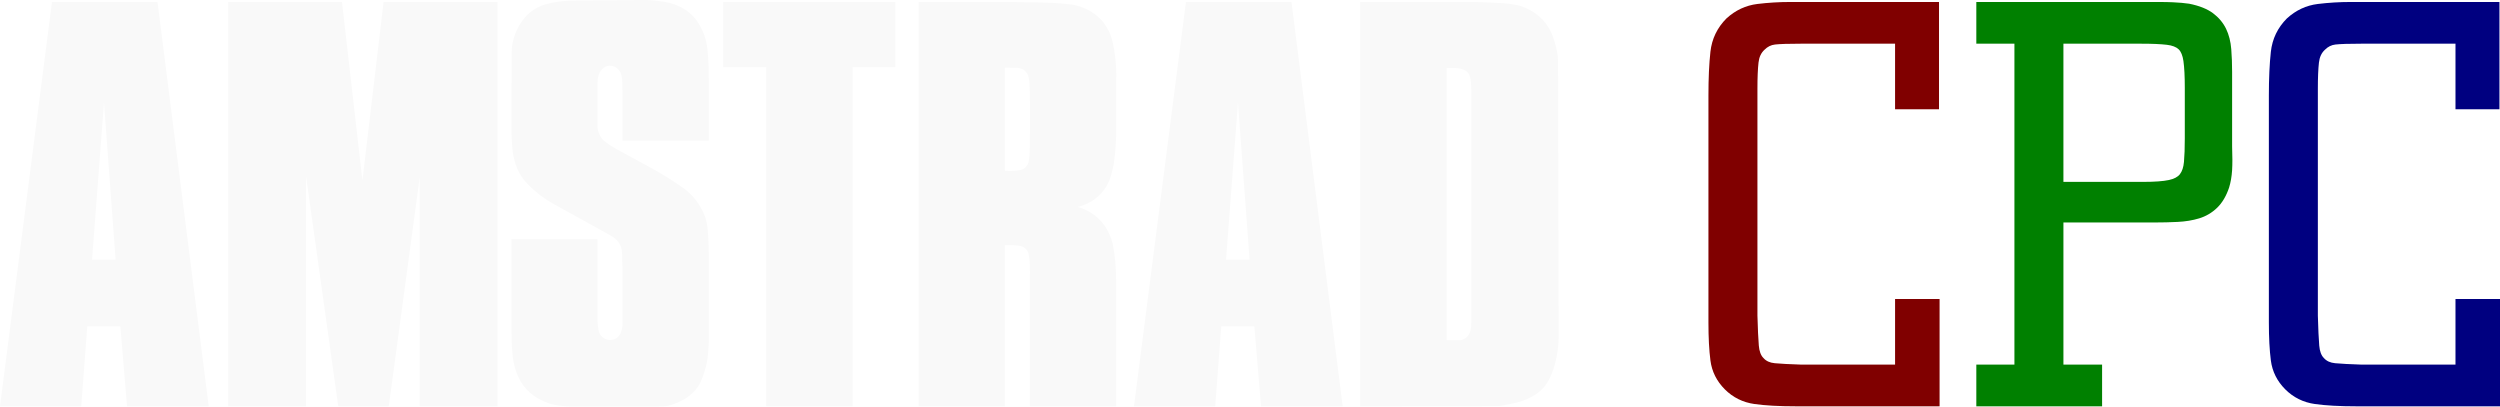
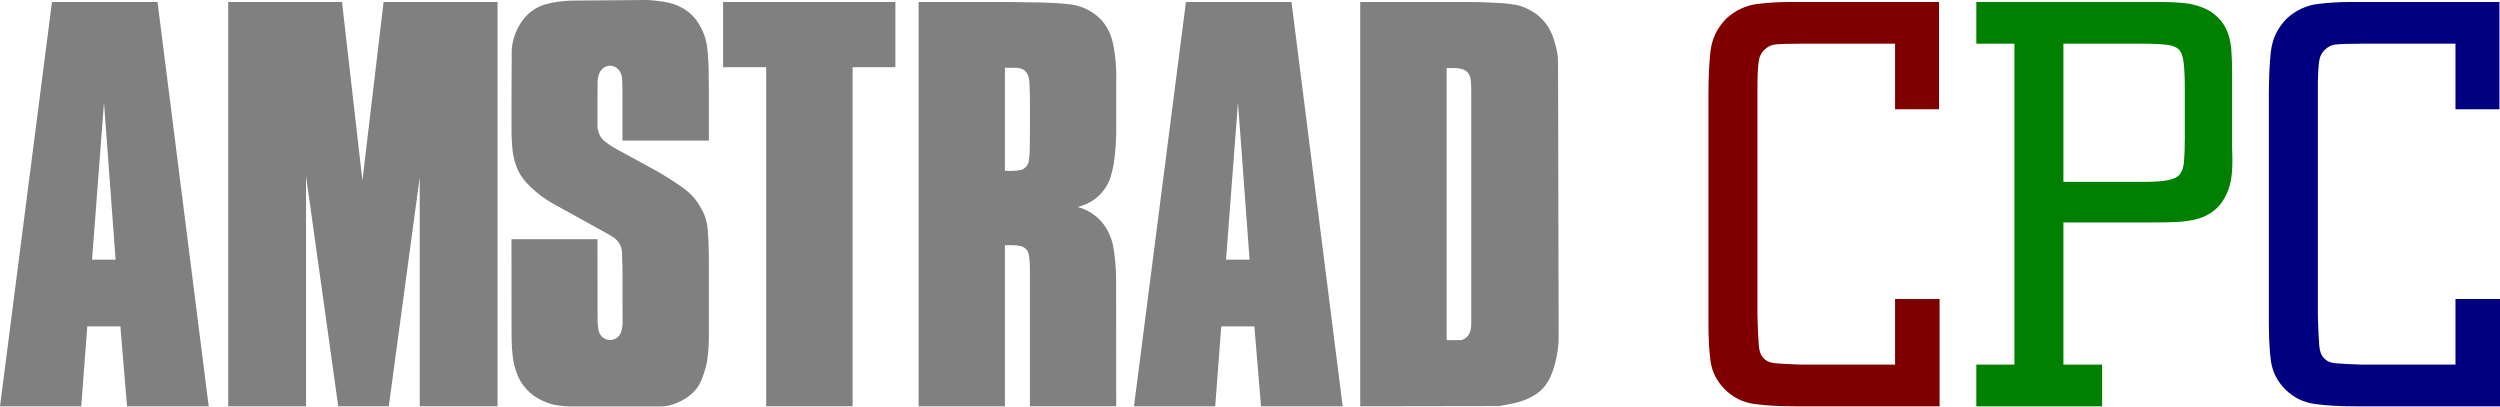
<svg xmlns="http://www.w3.org/2000/svg" version="1.1" id="Layer_1" x="0px" y="0px" width="566.929px" height="92.175px" viewBox="0 0 566.929 92.175" enable-background="new 0 0 566.929 92.175" xml:space="preserve">
  <defs id="defs19" />
  <g id="g14">
-     <g id="g4" style="fill:#f9f9f9">
-       <path d="m 18.421,92.138 1.372,-18.127 h 7.505 l 1.511,18.127 H 47.331 L 35.72,0.45 H 11.787 L 0,92.138 h 18.421 m 7.792,-33.255 h -5.337 l 2.706,-35.63 2.631,35.63 M 77.555,0.45 H 51.749 V 92.138 H 69.401 V 39.921 l 7.301,52.216 H 88.165 L 95.179,40.205 V 92.137 H 112.83 V 0.45 H 86.987 L 82.188,40.948 77.555,0.45 m 38.488,11.158 c -0.012,6.318 -0.084,12.634 -0.033,18.955 0.033,1.033 0.096,2.065 0.156,2.808 0.134,1.565 0.257,2.042 0.518,3.058 0.268,1.004 0.72,2.259 1.432,3.368 0.334,0.531 0.71,1.036 1.269,1.646 0.559,0.61 1.301,1.325 2.083,1.993 1.611,1.394 3.367,2.47 5.129,3.4 3.851,2.129 7.678,4.232 11.555,6.39 0.52,0.329 1.071,0.605 1.619,1.137 1.332,1.28 1.328,2.768 1.309,4.191 l 0.074,1.98 0.028,12.415 c 0.012,0.907 -0.075,1.802 -0.512,2.765 -0.149,0.28 -0.354,0.539 -0.6,0.75 -0.782,0.651 -1.768,0.822 -2.742,0.433 -0.3,-0.125 -0.576,-0.306 -0.81,-0.531 -0.982,-0.945 -0.869,-2.287 -1.01,-3.438 L 135.5,54.243 h -19.514 l 0.02,20.921 c 0.016,2.568 0.033,5.002 0.589,7.518 0.299,1.297 0.776,2.645 1.5,3.852 0.724,1.207 1.691,2.273 2.826,3.106 1.134,0.832 2.434,1.43 3.461,1.785 1.028,0.355 1.784,0.467 2.54,0.558 0.756,0.091 1.511,0.191 2.269,0.191 l 19.826,-0.001 c 0.898,0 1.798,0.04 2.905,-0.265 1.109,-0.304 2.422,-0.844 3.557,-1.565 1.137,-0.722 2.096,-1.625 2.756,-2.593 0.66,-0.968 1.023,-2.002 1.336,-2.934 0.313,-0.932 0.574,-1.763 0.765,-2.872 0.191,-1.108 0.313,-2.494 0.382,-3.881 0.066,-1.387 0.033,-2.775 0.033,-4.163 V 59.203 c 0,-0.276 0,-0.553 -0.008,-1.174 -0.006,-0.621 -0.018,-1.586 -0.061,-2.689 -0.043,-1.104 -0.118,-2.344 -0.186,-3.146 -0.067,-0.801 -0.127,-1.163 -0.201,-1.523 -0.074,-0.359 -0.164,-0.715 -0.265,-1.069 -0.101,-0.353 -0.212,-0.704 -0.495,-1.312 -0.281,-0.607 -0.733,-1.473 -1.278,-2.277 -0.544,-0.804 -1.18,-1.546 -1.89,-2.208 -0.711,-0.661 -1.496,-1.24 -2.37,-1.838 -1.807,-1.227 -3.822,-2.482 -5.766,-3.56 l -8.284,-4.52 c -0.499,-0.272 -0.991,-0.557 -1.466,-0.869 -0.476,-0.313 -0.935,-0.647 -1.211,-0.857 -0.497,-0.379 -0.498,-0.429 -0.707,-0.651 -0.082,-0.093 -0.161,-0.188 -0.298,-0.413 -0.312,-0.497 -0.689,-1.371 -0.759,-2.11 -0.049,-0.397 -0.007,-0.797 -0.007,-1.198 0.005,-2.886 -0.015,-5.865 0.014,-8.657 -0.017,-0.65 -0.001,-1.393 0.24,-2.087 0.111,-0.341 0.257,-0.671 0.438,-0.949 0.94,-1.257 2.065,-1.441 3.305,-0.92 0.282,0.147 0.542,0.359 0.762,0.606 0.22,0.247 0.4,0.527 0.529,0.83 0.128,0.302 0.206,0.625 0.257,1.072 0.105,0.921 0.114,2.188 0.107,3.302 V 31.89 h 19.598 c -0.021,-5.63 0.068,-11.255 -0.063,-16.891 -0.055,-1.304 -0.149,-2.607 -0.229,-3.466 -0.079,-0.859 -0.145,-1.273 -0.227,-1.684 -0.085,-0.411 -0.185,-0.817 -0.301,-1.221 -0.116,-0.403 -0.245,-0.803 -0.553,-1.489 -0.307,-0.686 -0.79,-1.657 -1.424,-2.523 C 157.318,3.75 156.533,2.991 155.65,2.376 154.766,1.761 153.785,1.292 152.943,0.989 151.286,0.42 150.024,0.324 148.584,0.14 147.878,0.065 147.17,-0.005 146.46,0.001 l -16.964,0.136 c -1.947,0.063 -3.875,0.305 -5.903,0.873 -0.618,0.189 -1.198,0.427 -1.75,0.719 -1.11,0.606 -2.034,1.269 -2.993,2.447 -0.483,0.599 -0.994,1.363 -1.413,2.174 -0.847,1.661 -1.354,3.472 -1.394,5.258 M 163.976,0.45 v 14.789 h 9.775 v 76.898 h 19.598 V 15.239 h 9.701 V 0.45 h -39.074 m 65.204,0 h -20.866 v 91.688 h 19.569 V 55.591 c 1.282,0.049 2.563,-0.108 3.863,0.293 0.274,0.098 0.531,0.246 0.752,0.435 0.904,0.776 0.834,1.767 0.973,2.703 0.17,1.881 0.037,3.771 0.084,5.654 v 27.461 h 19.568 l -0.018,-28.663 c -0.031,-2.825 -0.223,-5.624 -0.839,-8.45 -0.173,-0.638 -0.402,-1.276 -0.688,-1.905 -0.433,-1.004 -1.019,-1.943 -1.732,-2.772 -0.713,-0.829 -1.554,-1.549 -2.482,-2.126 -0.928,-0.577 -1.947,-1.011 -3.006,-1.285 0.511,-0.127 1.017,-0.287 1.519,-0.48 1.007,-0.383 1.952,-0.93 2.786,-1.612 0.833,-0.683 1.555,-1.502 2.127,-2.415 0.57,-0.913 0.993,-1.919 1.248,-2.966 0.209,-0.75 0.384,-1.504 0.525,-2.262 0.459,-3.09 0.623,-6.187 0.561,-9.291 v -9.6 c 0.061,-1.895 -0.029,-3.802 -0.271,-5.699 -0.118,-0.945 -0.274,-1.886 -0.442,-2.666 -0.167,-0.781 -0.346,-1.402 -0.578,-2.004 -0.232,-0.602 -0.516,-1.184 -0.846,-1.737 -0.331,-0.554 -0.709,-1.079 -1.129,-1.569 -0.656,-0.7 -1.396,-1.321 -2.201,-1.844 -1.67,-1.083 -3.544,-1.688 -5.393,-1.846 C 237.91,0.438 233.543,0.581 229.18,0.45 m -1.297,14.908 c 0.924,0.007 1.841,0.018 2.768,0.022 0.442,0.04 0.895,0.152 1.333,0.35 1.273,0.838 1.338,1.902 1.454,2.93 0.082,1.154 0.078,2.315 0.117,3.474 -0.016,4.017 0.051,8.032 -0.047,12.048 -0.01,0.717 -0.07,1.432 -0.177,2.146 -0.033,0.334 -0.131,0.663 -0.288,0.96 -0.156,0.297 -0.371,0.563 -0.629,0.779 -0.592,0.533 -1.38,0.56 -2.091,0.644 -0.81,0.077 -1.627,0.086 -2.44,0.029 V 15.358 m 47.692,76.78 1.371,-18.127 h 7.506 l 1.51,18.127 h 18.522 L 292.874,0.45 H 268.94 l -11.785,91.688 h 18.42 m 7.793,-33.255 h -5.338 l 2.706,-35.63 2.632,35.63 M 351.087,6.108 c -0.671,-1.077 -1.538,-2.035 -2.546,-2.802 -1.01,-0.768 -2.158,-1.345 -3.013,-1.688 -0.855,-0.343 -1.415,-0.451 -1.974,-0.55 -0.561,-0.099 -1.12,-0.187 -1.682,-0.252 -0.563,-0.064 -1.127,-0.105 -2.467,-0.165 -1.34,-0.059 -3.455,-0.191 -5.571,-0.192 L 308.46,0.45 v 91.688 l 31.104,-0.052 c 0.774,-0.002 1.532,-0.222 2.292,-0.356 1.605,-0.289 3.016,-0.594 4.523,-1.276 0.793,-0.356 1.646,-0.831 2.421,-1.416 0.774,-0.585 1.472,-1.282 2.13,-2.356 0.658,-1.075 1.277,-2.526 1.732,-4.301 0.453,-1.774 0.801,-3.871 0.796,-5.971 l -0.136,-62.58 c -0.004,-1.429 -0.362,-2.84 -0.727,-4.146 -0.362,-1.305 -0.837,-2.499 -1.508,-3.576 m -21.824,9.33 c 0.417,0 0.835,-0.033 1.238,0.017 0.405,0.05 0.792,0.144 1.112,0.244 0.32,0.1 0.57,0.209 0.795,0.359 0.224,0.15 0.421,0.342 0.578,0.562 0.678,1.017 0.594,2.464 0.654,3.747 V 73.17 c 0,0.39 -0.002,0.78 -0.057,1.16 -0.057,0.378 -0.149,0.746 -0.271,1.065 -0.122,0.319 -0.272,0.592 -0.472,0.824 -0.198,0.232 -0.445,0.423 -0.715,0.576 -0.27,0.153 -0.554,0.339 -0.865,0.339 h -3.205 V 15.438 h 1.208" id="path2" style="fill:#f9f9f9" />
+     <g id="g4" style="fill:#808080">
+       <path d="m 18.421,92.138 1.372,-18.127 h 7.505 l 1.511,18.127 H 47.331 L 35.72,0.45 H 11.787 L 0,92.138 h 18.421 m 7.792,-33.255 h -5.337 l 2.706,-35.63 2.631,35.63 M 77.555,0.45 H 51.749 V 92.138 H 69.401 V 39.921 l 7.301,52.216 H 88.165 L 95.179,40.205 V 92.137 H 112.83 V 0.45 H 86.987 L 82.188,40.948 77.555,0.45 m 38.488,11.158 c -0.012,6.318 -0.084,12.634 -0.033,18.955 0.033,1.033 0.096,2.065 0.156,2.808 0.134,1.565 0.257,2.042 0.518,3.058 0.268,1.004 0.72,2.259 1.432,3.368 0.334,0.531 0.71,1.036 1.269,1.646 0.559,0.61 1.301,1.325 2.083,1.993 1.611,1.394 3.367,2.47 5.129,3.4 3.851,2.129 7.678,4.232 11.555,6.39 0.52,0.329 1.071,0.605 1.619,1.137 1.332,1.28 1.328,2.768 1.309,4.191 l 0.074,1.98 0.028,12.415 c 0.012,0.907 -0.075,1.802 -0.512,2.765 -0.149,0.28 -0.354,0.539 -0.6,0.75 -0.782,0.651 -1.768,0.822 -2.742,0.433 -0.3,-0.125 -0.576,-0.306 -0.81,-0.531 -0.982,-0.945 -0.869,-2.287 -1.01,-3.438 L 135.5,54.243 h -19.514 l 0.02,20.921 c 0.016,2.568 0.033,5.002 0.589,7.518 0.299,1.297 0.776,2.645 1.5,3.852 0.724,1.207 1.691,2.273 2.826,3.106 1.134,0.832 2.434,1.43 3.461,1.785 1.028,0.355 1.784,0.467 2.54,0.558 0.756,0.091 1.511,0.191 2.269,0.191 l 19.826,-0.001 c 0.898,0 1.798,0.04 2.905,-0.265 1.109,-0.304 2.422,-0.844 3.557,-1.565 1.137,-0.722 2.096,-1.625 2.756,-2.593 0.66,-0.968 1.023,-2.002 1.336,-2.934 0.313,-0.932 0.574,-1.763 0.765,-2.872 0.191,-1.108 0.313,-2.494 0.382,-3.881 0.066,-1.387 0.033,-2.775 0.033,-4.163 V 59.203 c 0,-0.276 0,-0.553 -0.008,-1.174 -0.006,-0.621 -0.018,-1.586 -0.061,-2.689 -0.043,-1.104 -0.118,-2.344 -0.186,-3.146 -0.067,-0.801 -0.127,-1.163 -0.201,-1.523 -0.074,-0.359 -0.164,-0.715 -0.265,-1.069 -0.101,-0.353 -0.212,-0.704 -0.495,-1.312 -0.281,-0.607 -0.733,-1.473 -1.278,-2.277 -0.544,-0.804 -1.18,-1.546 -1.89,-2.208 -0.711,-0.661 -1.496,-1.24 -2.37,-1.838 -1.807,-1.227 -3.822,-2.482 -5.766,-3.56 l -8.284,-4.52 c -0.499,-0.272 -0.991,-0.557 -1.466,-0.869 -0.476,-0.313 -0.935,-0.647 -1.211,-0.857 -0.497,-0.379 -0.498,-0.429 -0.707,-0.651 -0.082,-0.093 -0.161,-0.188 -0.298,-0.413 -0.312,-0.497 -0.689,-1.371 -0.759,-2.11 -0.049,-0.397 -0.007,-0.797 -0.007,-1.198 0.005,-2.886 -0.015,-5.865 0.014,-8.657 -0.017,-0.65 -0.001,-1.393 0.24,-2.087 0.111,-0.341 0.257,-0.671 0.438,-0.949 0.94,-1.257 2.065,-1.441 3.305,-0.92 0.282,0.147 0.542,0.359 0.762,0.606 0.22,0.247 0.4,0.527 0.529,0.83 0.128,0.302 0.206,0.625 0.257,1.072 0.105,0.921 0.114,2.188 0.107,3.302 V 31.89 h 19.598 c -0.021,-5.63 0.068,-11.255 -0.063,-16.891 -0.055,-1.304 -0.149,-2.607 -0.229,-3.466 -0.079,-0.859 -0.145,-1.273 -0.227,-1.684 -0.085,-0.411 -0.185,-0.817 -0.301,-1.221 -0.116,-0.403 -0.245,-0.803 -0.553,-1.489 -0.307,-0.686 -0.79,-1.657 -1.424,-2.523 C 157.318,3.75 156.533,2.991 155.65,2.376 154.766,1.761 153.785,1.292 152.943,0.989 151.286,0.42 150.024,0.324 148.584,0.14 147.878,0.065 147.17,-0.005 146.46,0.001 l -16.964,0.136 c -1.947,0.063 -3.875,0.305 -5.903,0.873 -0.618,0.189 -1.198,0.427 -1.75,0.719 -1.11,0.606 -2.034,1.269 -2.993,2.447 -0.483,0.599 -0.994,1.363 -1.413,2.174 -0.847,1.661 -1.354,3.472 -1.394,5.258 M 163.976,0.45 v 14.789 h 9.775 v 76.898 h 19.598 V 15.239 h 9.701 V 0.45 h -39.074 m 65.204,0 h -20.866 v 91.688 h 19.569 V 55.591 c 1.282,0.049 2.563,-0.108 3.863,0.293 0.274,0.098 0.531,0.246 0.752,0.435 0.904,0.776 0.834,1.767 0.973,2.703 0.17,1.881 0.037,3.771 0.084,5.654 v 27.461 h 19.568 l -0.018,-28.663 c -0.031,-2.825 -0.223,-5.624 -0.839,-8.45 -0.173,-0.638 -0.402,-1.276 -0.688,-1.905 -0.433,-1.004 -1.019,-1.943 -1.732,-2.772 -0.713,-0.829 -1.554,-1.549 -2.482,-2.126 -0.928,-0.577 -1.947,-1.011 -3.006,-1.285 0.511,-0.127 1.017,-0.287 1.519,-0.48 1.007,-0.383 1.952,-0.93 2.786,-1.612 0.833,-0.683 1.555,-1.502 2.127,-2.415 0.57,-0.913 0.993,-1.919 1.248,-2.966 0.209,-0.75 0.384,-1.504 0.525,-2.262 0.459,-3.09 0.623,-6.187 0.561,-9.291 v -9.6 c 0.061,-1.895 -0.029,-3.802 -0.271,-5.699 -0.118,-0.945 -0.274,-1.886 -0.442,-2.666 -0.167,-0.781 -0.346,-1.402 -0.578,-2.004 -0.232,-0.602 -0.516,-1.184 -0.846,-1.737 -0.331,-0.554 -0.709,-1.079 -1.129,-1.569 -0.656,-0.7 -1.396,-1.321 -2.201,-1.844 -1.67,-1.083 -3.544,-1.688 -5.393,-1.846 C 237.91,0.438 233.543,0.581 229.18,0.45 m -1.297,14.908 c 0.924,0.007 1.841,0.018 2.768,0.022 0.442,0.04 0.895,0.152 1.333,0.35 1.273,0.838 1.338,1.902 1.454,2.93 0.082,1.154 0.078,2.315 0.117,3.474 -0.016,4.017 0.051,8.032 -0.047,12.048 -0.01,0.717 -0.07,1.432 -0.177,2.146 -0.033,0.334 -0.131,0.663 -0.288,0.96 -0.156,0.297 -0.371,0.563 -0.629,0.779 -0.592,0.533 -1.38,0.56 -2.091,0.644 -0.81,0.077 -1.627,0.086 -2.44,0.029 V 15.358 m 47.692,76.78 1.371,-18.127 h 7.506 l 1.51,18.127 h 18.522 L 292.874,0.45 H 268.94 l -11.785,91.688 h 18.42 m 7.793,-33.255 h -5.338 l 2.706,-35.63 2.632,35.63 M 351.087,6.108 c -0.671,-1.077 -1.538,-2.035 -2.546,-2.802 -1.01,-0.768 -2.158,-1.345 -3.013,-1.688 -0.855,-0.343 -1.415,-0.451 -1.974,-0.55 -0.561,-0.099 -1.12,-0.187 -1.682,-0.252 -0.563,-0.064 -1.127,-0.105 -2.467,-0.165 -1.34,-0.059 -3.455,-0.191 -5.571,-0.192 L 308.46,0.45 v 91.688 l 31.104,-0.052 c 0.774,-0.002 1.532,-0.222 2.292,-0.356 1.605,-0.289 3.016,-0.594 4.523,-1.276 0.793,-0.356 1.646,-0.831 2.421,-1.416 0.774,-0.585 1.472,-1.282 2.13,-2.356 0.658,-1.075 1.277,-2.526 1.732,-4.301 0.453,-1.774 0.801,-3.871 0.796,-5.971 l -0.136,-62.58 c -0.004,-1.429 -0.362,-2.84 -0.727,-4.146 -0.362,-1.305 -0.837,-2.499 -1.508,-3.576 m -21.824,9.33 c 0.417,0 0.835,-0.033 1.238,0.017 0.405,0.05 0.792,0.144 1.112,0.244 0.32,0.1 0.57,0.209 0.795,0.359 0.224,0.15 0.421,0.342 0.578,0.562 0.678,1.017 0.594,2.464 0.654,3.747 V 73.17 c 0,0.39 -0.002,0.78 -0.057,1.16 -0.057,0.378 -0.149,0.746 -0.271,1.065 -0.122,0.319 -0.272,0.592 -0.472,0.824 -0.198,0.232 -0.445,0.423 -0.715,0.576 -0.27,0.153 -0.554,0.339 -0.865,0.339 h -3.205 V 15.438 h 1.208" id="path2" style="fill:#808080" />
    </g>
    <g id="g12">
      <path d="m 429.747,82.679 h -21.398 c -2.561,-0.081 -4.542,-0.188 -5.889,-0.313 -1.109,-0.104 -1.934,-0.477 -2.565,-1.178 -0.588,-0.59 -0.938,-1.54 -1.046,-2.821 -0.127,-1.505 -0.23,-3.796 -0.313,-6.783 V 20.113 c 0,-2.498 0.082,-4.492 0.245,-5.927 0.142,-1.25 0.579,-2.192 1.366,-2.913 0.689,-0.691 1.471,-1.078 2.391,-1.18 1.098,-0.122 3.085,-0.185 5.906,-0.185 h 21.303 v 14.871 h 9.966 V 0.45 h -33.769 c -2.479,0 -4.978,0.152 -7.428,0.452 -2.611,0.322 -4.953,1.41 -6.992,3.267 -2.102,2.102 -3.329,4.65 -3.65,7.576 -0.298,2.721 -0.449,6.049 -0.449,9.893 V 73.11 c 0,3.428 0.152,6.335 0.453,8.642 0.323,2.499 1.422,4.7 3.265,6.54 1.84,1.843 4.101,2.962 6.722,3.329 2.444,0.344 5.592,0.518 9.351,0.518 h 32.626 v -24.33 h -10.094 v 14.87 z" id="path6" style="fill:#800000" />
      <path d="m 506.18,16.3 c 0,-1.792 -0.064,-3.528 -0.193,-5.16 -0.135,-1.718 -0.531,-3.268 -1.176,-4.608 -0.66,-1.364 -1.656,-2.554 -2.963,-3.535 -1.298,-0.971 -3.1,-1.693 -5.408,-2.155 -0.612,-0.086 -1.18,-0.152 -1.71,-0.198 -0.517,-0.042 -1.182,-0.084 -1.997,-0.129 -0.836,-0.042 -1.92,-0.064 -3.229,-0.064 h -41.331 v 9.458 h 8.641 V 82.68 h -8.641 v 9.458 h 28.522 V 82.68 h -8.769 V 50.451 h 20.678 c 1.799,0 3.563,-0.043 5.24,-0.128 1.762,-0.087 3.396,-0.357 4.861,-0.803 1.535,-0.467 2.904,-1.272 4.068,-2.394 1.165,-1.123 2.082,-2.667 2.729,-4.612 0.359,-1.171 0.585,-2.487 0.676,-3.914 0.084,-1.38 0.084,-3.208 0.002,-5.397 z m -10.73,3.6 v 11.482 c 0,2.177 -0.063,3.971 -0.188,5.334 -0.107,1.208 -0.422,2.15 -0.932,2.8 -0.484,0.618 -1.316,1.057 -2.473,1.304 -1.317,0.282 -3.27,0.426 -5.803,0.426 H 467.925 V 9.909 h 17.623 c 2.479,0 4.438,0.083 5.83,0.25 1.213,0.144 2.111,0.485 2.667,1.012 0.548,0.521 0.917,1.423 1.096,2.68 0.205,1.438 0.309,3.474 0.309,6.049 z" id="path8" style="fill:#008000" />
      <path d="M 556.834,67.809 V 82.68 h -21.398 c -2.56,-0.081 -4.541,-0.188 -5.889,-0.313 -1.107,-0.104 -1.935,-0.477 -2.563,-1.178 -0.588,-0.59 -0.94,-1.54 -1.047,-2.822 -0.125,-1.5 -0.231,-3.79 -0.313,-6.782 V 20.113 c 0,-2.498 0.082,-4.492 0.245,-5.926 0.146,-1.252 0.579,-2.194 1.368,-2.914 0.689,-0.692 1.472,-1.078 2.389,-1.18 1.098,-0.122 3.085,-0.185 5.906,-0.185 h 21.303 v 14.871 h 9.969 V 0.45 h -33.771 c -2.478,0 -4.976,0.152 -7.426,0.452 -2.613,0.322 -4.955,1.41 -6.994,3.267 -2.101,2.102 -3.328,4.65 -3.648,7.575 -0.299,2.718 -0.451,6.047 -0.451,9.894 V 73.11 c 0,3.43 0.152,6.338 0.453,8.642 0.324,2.499 1.422,4.699 3.266,6.54 1.84,1.843 4.103,2.962 6.721,3.329 2.445,0.344 5.591,0.518 9.352,0.518 h 32.626 v -24.33 z" id="path10" style="fill:#000080" />
    </g>
  </g>
</svg>
